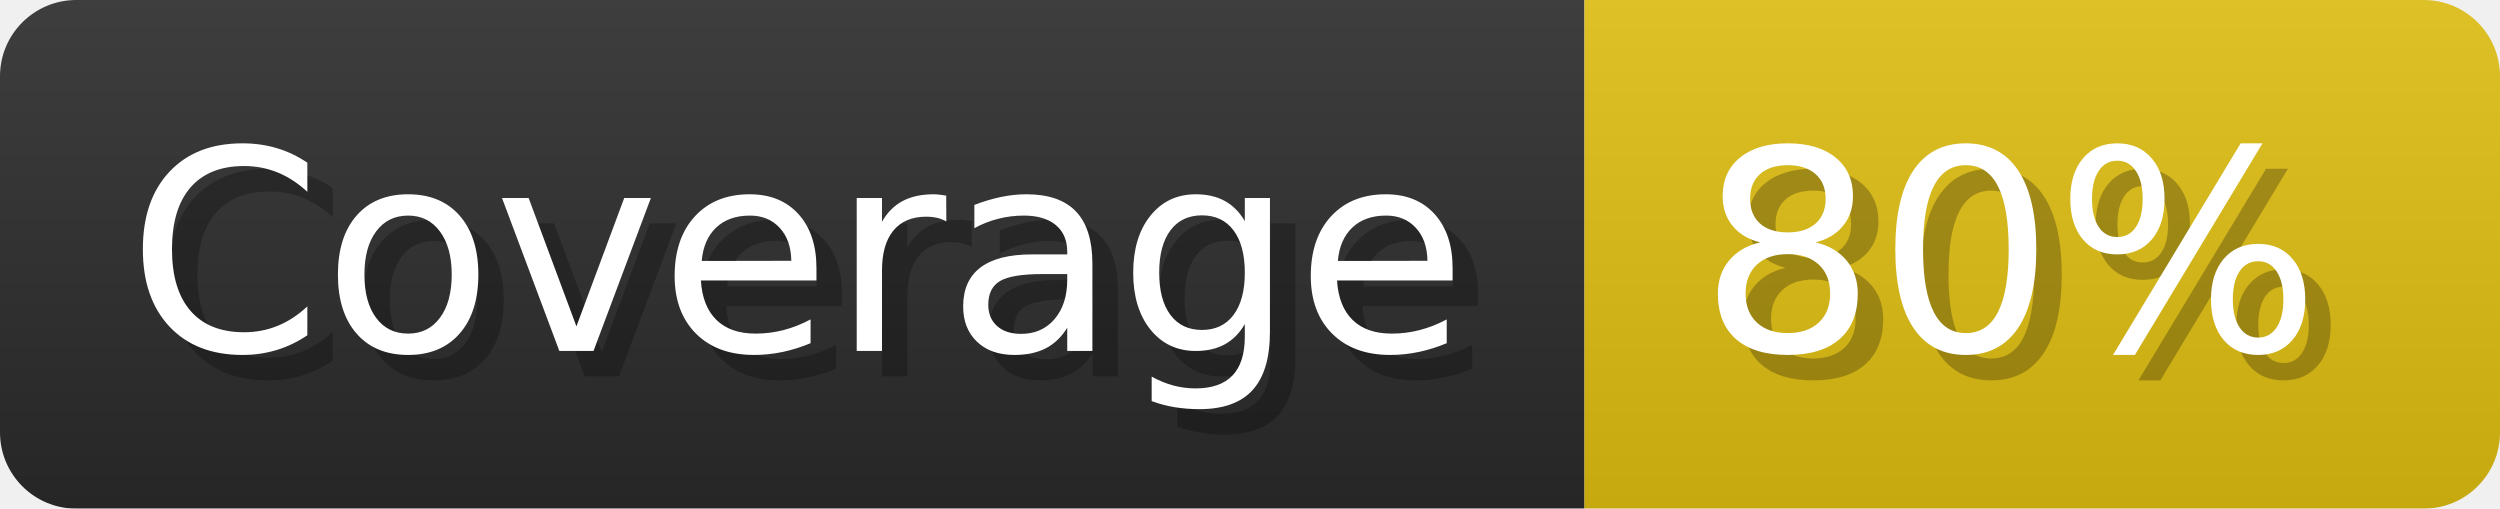
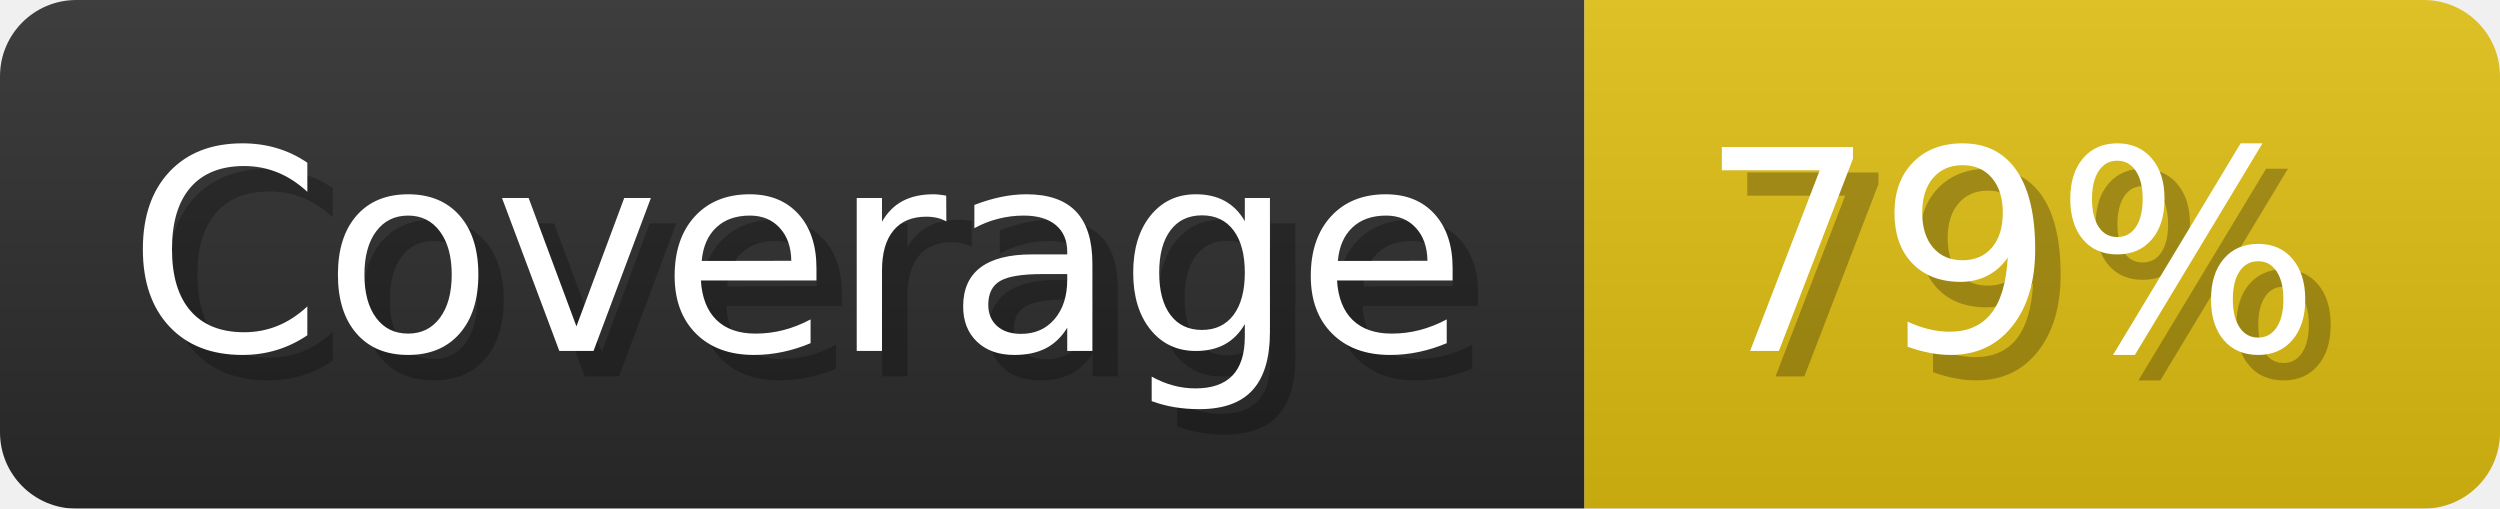
- <svg xmlns="http://www.w3.org/2000/svg" width="98.3" height="20" viewBox="0 0 983 200" role="img" aria-label="Coverage: 80%">
+ <svg xmlns="http://www.w3.org/2000/svg" width="98.3" height="20" viewBox="0 0 983 200" role="img" aria-label="Coverage: 79%">
  <linearGradient id="a" x2="0" y2="100%">
    <stop offset="0" stop-opacity=".1" stop-color="#EEE" />
    <stop offset="1" stop-opacity=".1" />
  </linearGradient>
  <mask id="m">
    <rect width="983" height="200" rx="30" fill="#FFF" />
  </mask>
  <g mask="url(#m)">
    <rect width="623" height="200" fill="#2A2A2A" />
    <rect width="360" height="200" fill="url(#x)" x="623" />
    <rect width="983" height="200" fill="url(#a)" />
  </g>
  <g aria-hidden="true" fill="#fff" text-anchor="start" font-family="Verdana,DejaVu Sans,sans-serif" font-size="110">
    <text x="60" y="148" textLength="523" fill="#000" opacity="0.25">Coverage</text>
    <text x="50" y="138" textLength="523">Coverage</text>
-     <text x="678" y="148" textLength="260" fill="#000" opacity="0.25">80%</text>
-     <text x="668" y="138" textLength="260">80%</text>
+     <text x="678" y="148" textLength="260" fill="#000" opacity="0.25">79%</text>
+     <text x="668" y="138" textLength="260">79%</text>
  </g>
  <linearGradient id="x" x1="0%" y1="0%" x2="100%" y2="0%">
    <stop offset="0%" style="stop-color:#DB1" />
    <stop offset="50%" style="stop-color:#DB1" />
    <stop offset="100%" style="stop-color:#DB1" />
  </linearGradient>
</svg>
